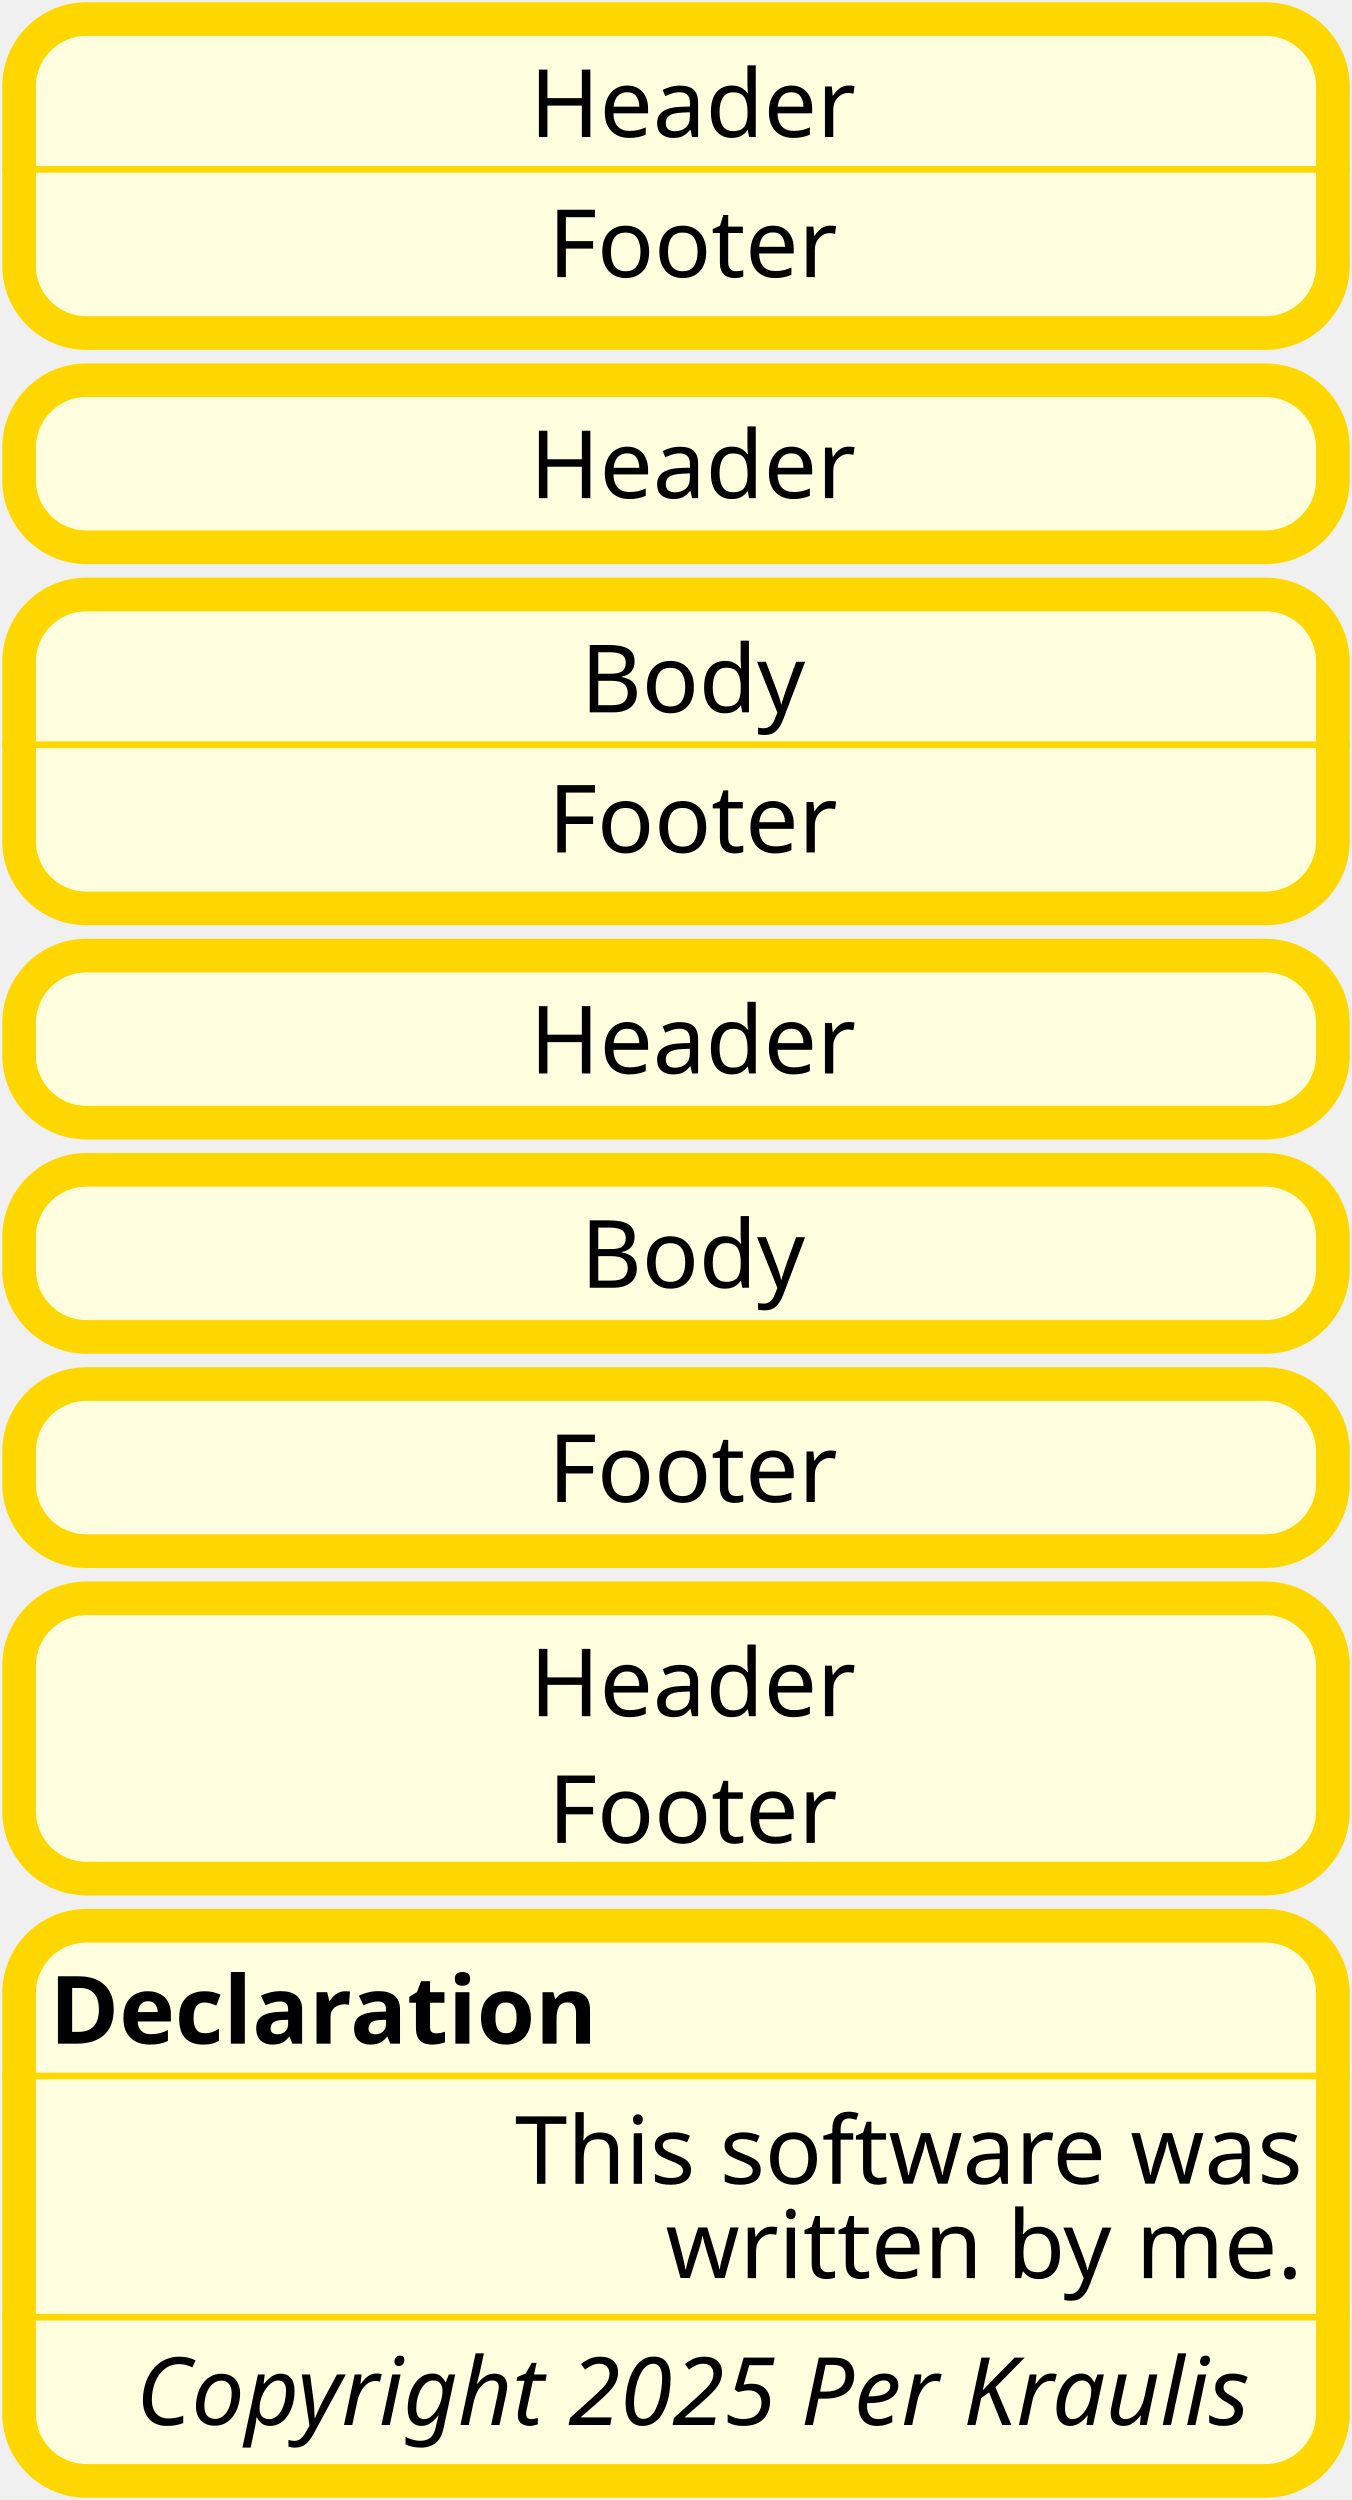
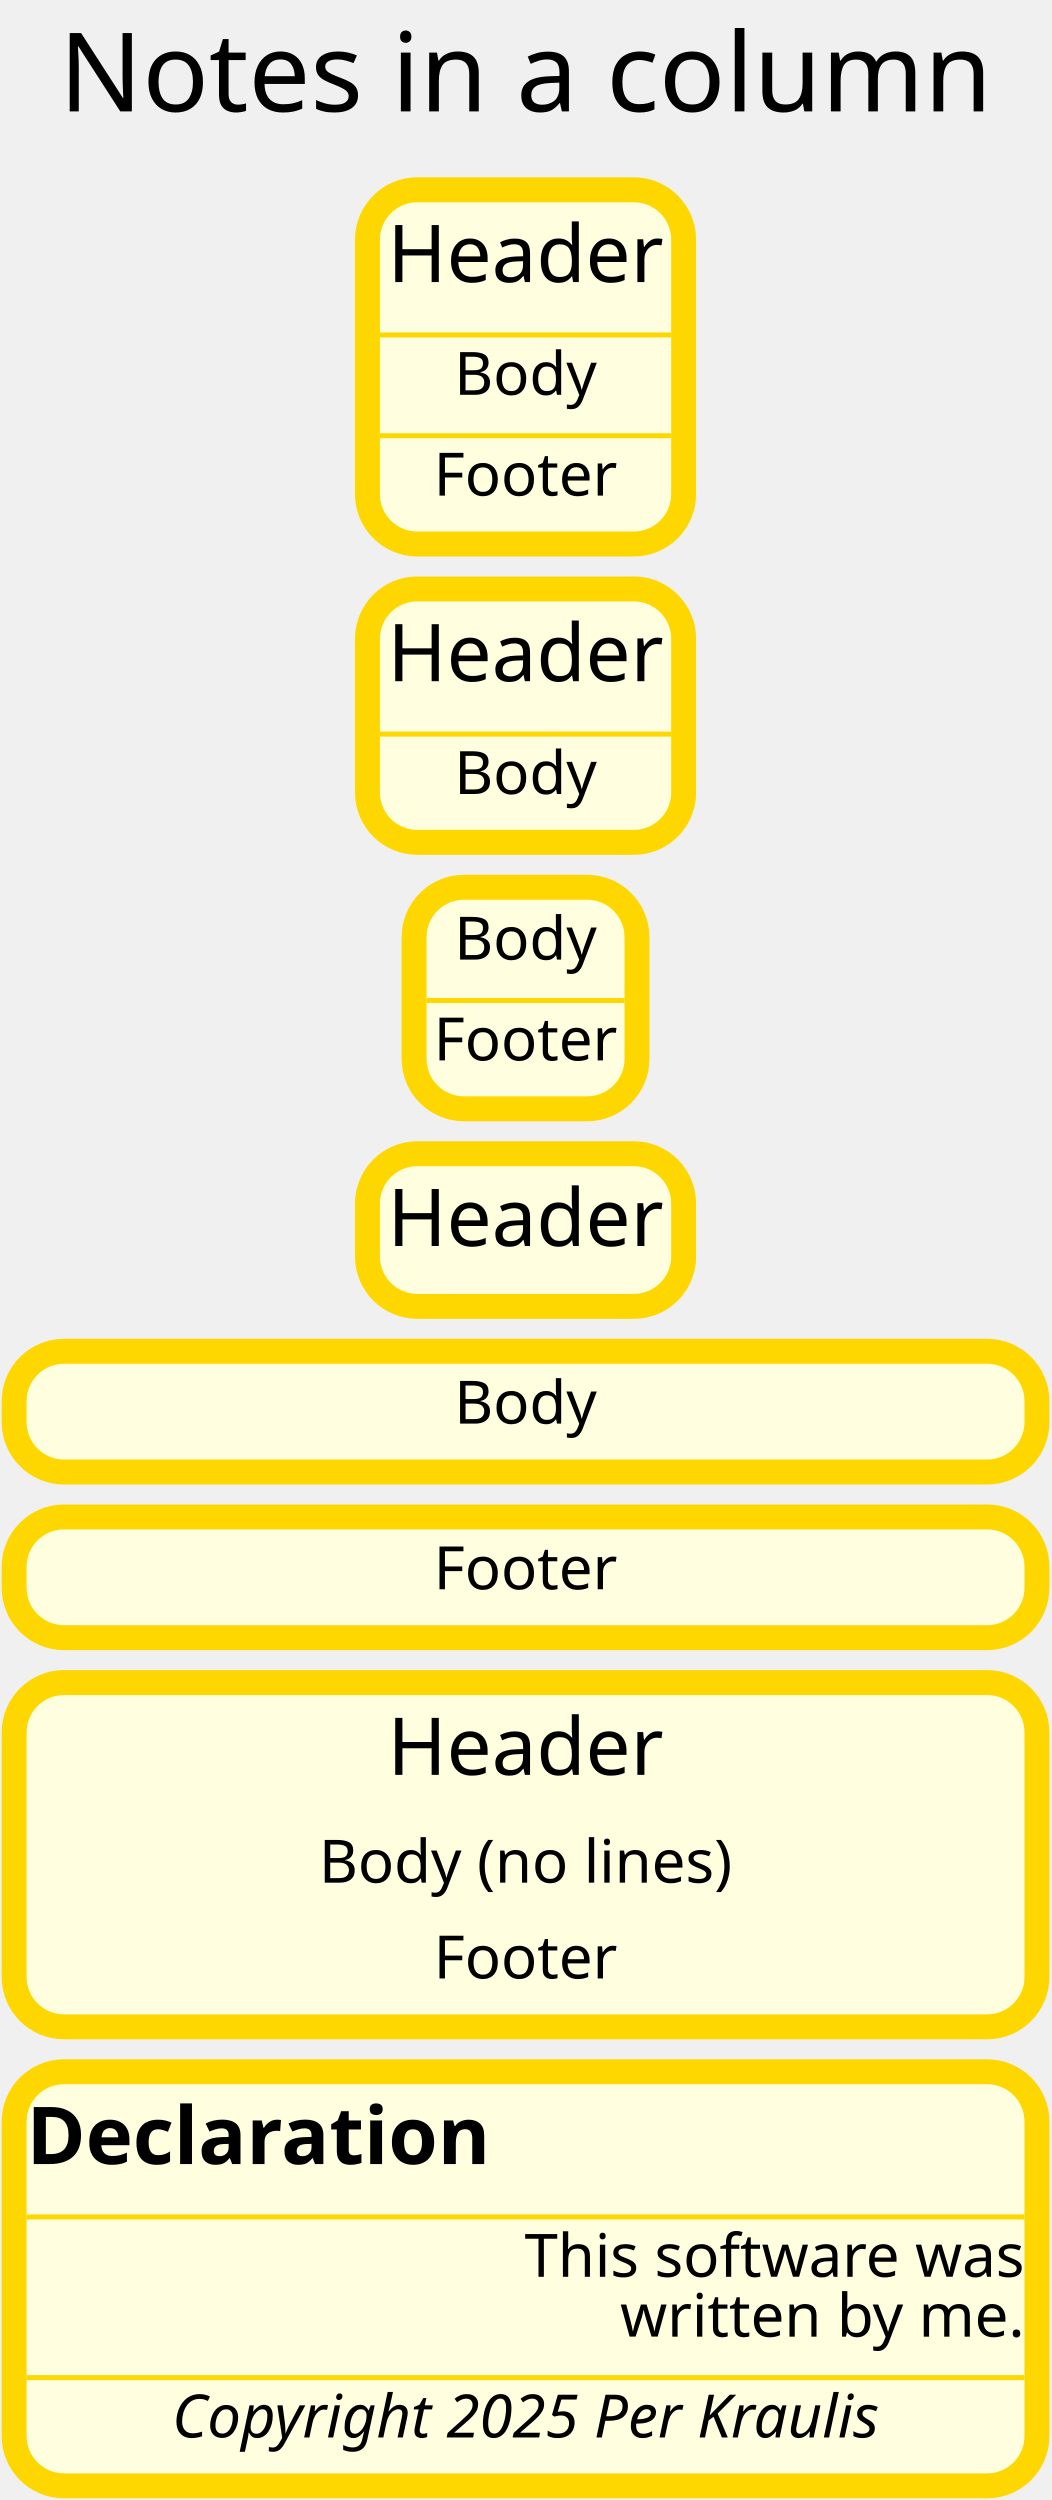
- <svg xmlns="http://www.w3.org/2000/svg" width="301" height="556.6" viewBox="0 0 301 556.6" transform="translate(0.5, 0.5)">
-   <g stroke="black" fill="white" font-family="sans-serif" font-size="14">
-     <g transform="scale(1.5) translate(0, 0)">
-       <g stroke="black" fill="white" font-family="sans-serif" font-size="14">
-         <g transform="translate(0, 0)">
-           <g stroke="black" fill="white" font-family="sans-serif" font-size="14">
-             <text x="100" y="18" stroke="none" fill="black" font-size="18" text-anchor="middle">Header</text>
-             <rect x="2.5" y="2.5" rx="10" ry="10" width="195" fill="lightyellow" stroke="gold" stroke-width="5" height="46.6" />
-             <g stroke="none" fill="black" text-anchor="middle" transform="translate(102.5, 20)">
-               <text x="0" y="0">Header</text>
+ <svg xmlns="http://www.w3.org/2000/svg" width="316" height="751.6" viewBox="0 0 316 751.6" transform="translate(0.5, 0.5)">
+   <g class="layout">
+     <g transform="translate(0,0)">
+       <g>
+         <g class="subchart" transform="translate(0,0) scale(1.5)">
+           <g class="layout">
+             <g fill="black" font-family="sans-serif" font-size="22" text-anchor="middle" transform="translate(4.785,0)">
+               <text y="22" x="100.215">Notes in a column</text>
            </g>
-             <line x1="0" y1="24.8" x2="200" y2="24.8" stroke="gold" stroke-width="1" />
-             <g stroke="none" fill="black" text-anchor="middle" transform="translate(102.5, 40.8)">
-               <text x="0" y="0">Footer</text>
+             <g transform="translate(70.816,35.2)">
+               <g class="layout">
+                 <g transform="translate(0,0)">
+                   <rect x="2.5" y="2.5" width="63.368" height="71" fill="lightyellow" stroke="gold" rx="10" ry="10" class="frame" stroke-width="5" />
+                 </g>
+                 <g transform="translate(5,5)">
+                   <g>
+                     <g fill="black" font-family="sans-serif" font-size="16" text-anchor="middle" transform="translate(0,0)">
+                       <text y="16" x="29.184">Header</text>
+                     </g>
+                     <g fill="black" font-family="sans-serif" font-size="12" text-anchor="middle" transform="translate(13.281,26.6)">
+                       <text y="12" x="15.903">Body</text>
+                     </g>
+                     <g fill="black" font-family="sans-serif" font-size="12" text-anchor="middle" transform="translate(9.348,46.8)">
+                       <text y="12" x="19.836">Footer</text>
+                     </g>
+                     <line x1="0" y1="26.6" x2="58.368" y2="26.6" stroke="gold" stroke-width="1" />
+                     <line x1="0" y1="46.8" x2="58.368" y2="46.8" stroke="gold" stroke-width="1" />
+                   </g>
+                 </g>
+               </g>
            </g>
-           </g>
-         </g>
-         <g transform="translate(0, 53.6)">
-           <g stroke="black" fill="white" font-family="sans-serif" font-size="14">
-             <text x="100" y="18" stroke="none" fill="black" font-size="18" text-anchor="middle">Header</text>
-             <rect x="2.5" y="2.5" rx="10" ry="10" width="195" fill="lightyellow" stroke="gold" stroke-width="5" height="24.8" />
-             <g stroke="none" fill="black" text-anchor="middle" transform="translate(102.5, 20)">
-               <text x="0" y="0">Header</text>
+             <g transform="translate(70.816,115.2)">
+               <g class="layout">
+                 <g transform="translate(0,0)">
+                   <rect x="2.5" y="2.5" width="63.368" height="50.8" fill="lightyellow" stroke="gold" rx="10" ry="10" class="frame" stroke-width="5" />
+                 </g>
+                 <g transform="translate(5,5)">
+                   <g>
+                     <g fill="black" font-family="sans-serif" font-size="16" text-anchor="middle" transform="translate(0,0)">
+                       <text y="16" x="29.184">Header</text>
+                     </g>
+                     <g fill="black" font-family="sans-serif" font-size="12" text-anchor="middle" transform="translate(13.281,26.6)">
+                       <text y="12" x="15.903">Body</text>
+                     </g>
+                     <line x1="0" y1="26.6" x2="58.368" y2="26.6" stroke="gold" stroke-width="1" />
+                   </g>
+                 </g>
+               </g>
            </g>
-           </g>
-         </g>
-         <g transform="translate(0, 85.4)">
-           <g stroke="black" fill="white" font-family="sans-serif" font-size="14">
-             <rect x="2.5" y="2.5" rx="10" ry="10" width="195" fill="lightyellow" stroke="gold" stroke-width="5" height="46.6" />
-             <g stroke="none" fill="black" text-anchor="middle" transform="translate(102.5, 20)">
-               <text x="0" y="0">Body</text>
+             <g transform="translate(80.164,175)">
+               <g class="layout">
+                 <g transform="translate(0,0)">
+                   <rect x="2.5" y="2.5" width="44.672" height="44.4" fill="lightyellow" stroke="gold" rx="10" ry="10" class="frame" stroke-width="5" />
+                 </g>
+                 <g transform="translate(5,5)">
+                   <g>
+                     <g fill="black" font-family="sans-serif" font-size="12" text-anchor="middle" transform="translate(3.933,0)">
+                       <text y="12" x="15.903">Body</text>
+                     </g>
+                     <g fill="black" font-family="sans-serif" font-size="12" text-anchor="middle" transform="translate(0,20.2)">
+                       <text y="12" x="19.836">Footer</text>
+                     </g>
+                     <line x1="0" y1="20.2" x2="39.672" y2="20.2" stroke="gold" stroke-width="1" />
+                   </g>
+                 </g>
+               </g>
            </g>
-             <line x1="0" y1="24.8" x2="200" y2="24.8" stroke="gold" stroke-width="1" />
-             <g stroke="none" fill="black" text-anchor="middle" transform="translate(102.5, 40.8)">
-               <text x="0" y="0">Footer</text>
+             <g transform="translate(70.816,228.4)">
+               <g class="layout">
+                 <g transform="translate(0,0)">
+                   <rect x="2.5" y="2.5" width="63.368" height="30.6" fill="lightyellow" stroke="gold" rx="10" ry="10" class="frame" stroke-width="5" />
+                 </g>
+                 <g transform="translate(5,5)">
+                   <g>
+                     <g fill="black" font-family="sans-serif" font-size="16" text-anchor="middle" transform="translate(0,0)">
+                       <text y="16" x="29.184">Header</text>
+                     </g>
+                   </g>
+                 </g>
+               </g>
            </g>
-           </g>
-         </g>
-         <g transform="translate(0, 139)">
-           <g stroke="black" fill="white" font-family="sans-serif" font-size="14">
-             <text x="100" y="18" stroke="none" fill="black" font-size="18" text-anchor="middle">Header</text>
-             <rect x="2.5" y="2.5" rx="10" ry="10" width="195" fill="lightyellow" stroke="gold" stroke-width="5" height="24.8" />
-             <g stroke="none" fill="black" text-anchor="middle" transform="translate(102.5, 20)">
-               <text x="0" y="0">Header</text>
+             <g transform="translate(0,268)">
+               <g class="layout">
+                 <g transform="translate(0,0)">
+                   <rect x="2.5" y="2.5" width="205" height="24.2" fill="lightyellow" stroke="gold" rx="10" ry="10" class="frame" stroke-width="5" />
+                 </g>
+                 <g transform="translate(5,5)">
+                   <g>
+                     <g fill="black" font-family="sans-serif" font-size="12" text-anchor="middle" transform="translate(84.097,0)">
+                       <text y="12" x="15.903">Body</text>
+                     </g>
+                   </g>
+                 </g>
+               </g>
            </g>
-           </g>
-         </g>
-         <g transform="translate(0, 170.8)">
-           <g stroke="black" fill="white" font-family="sans-serif" font-size="14">
-             <rect x="2.5" y="2.5" rx="10" ry="10" width="195" fill="lightyellow" stroke="gold" stroke-width="5" height="24.8" />
-             <g stroke="none" fill="black" text-anchor="middle" transform="translate(102.5, 20)">
-               <text x="0" y="0">Body</text>
+             <g transform="translate(0,301.2)">
+               <g class="layout">
+                 <g transform="translate(0,0)">
+                   <rect x="2.5" y="2.5" width="205" height="24.2" fill="lightyellow" stroke="gold" rx="10" ry="10" class="frame" stroke-width="5" />
+                 </g>
+                 <g transform="translate(5,5)">
+                   <g>
+                     <g fill="black" font-family="sans-serif" font-size="12" text-anchor="middle" transform="translate(80.164,0)">
+                       <text y="12" x="19.836">Footer</text>
+                     </g>
+                   </g>
+                 </g>
+               </g>
            </g>
-           </g>
-         </g>
-         <g transform="translate(0, 202.6)">
-           <g stroke="black" fill="white" font-family="sans-serif" font-size="14">
-             <rect x="2.5" y="2.5" rx="10" ry="10" width="195" fill="lightyellow" stroke="gold" stroke-width="5" height="24.8" />
-             <g stroke="none" fill="black" text-anchor="middle" transform="translate(102.5, 20)">
-               <text x="0" y="0">Footer</text>
+             <g transform="translate(0,334.4)">
+               <g class="layout">
+                 <g transform="translate(0,0)">
+                   <rect x="2.5" y="2.5" width="205" height="69" fill="lightyellow" stroke="gold" rx="10" ry="10" class="frame" stroke-width="5" />
+                 </g>
+                 <g transform="translate(5,5)">
+                   <g>
+                     <g fill="black" font-family="sans-serif" font-size="16" text-anchor="middle" transform="translate(70.816,0)">
+                       <text y="16" x="29.184">Header</text>
+                     </g>
+                     <g fill="black" font-family="sans-serif" font-size="12" text-anchor="middle" transform="translate(54,25.6)">
+                       <text y="12" x="46">Body (no lines)</text>
+                     </g>
+                     <g fill="black" font-family="sans-serif" font-size="12" text-anchor="middle" transform="translate(80.164,44.8)">
+                       <text y="12" x="19.836">Footer</text>
+                     </g>
+                   </g>
+                 </g>
+               </g>
            </g>
-           </g>
-         </g>
-         <g transform="translate(0, 234.4)">
-           <g stroke="black" fill="white" font-family="sans-serif" font-size="14">
-             <text x="100" y="18" stroke="none" fill="black" font-size="18" text-anchor="middle">Header</text>
-             <rect x="2.5" y="2.5" rx="10" ry="10" width="195" fill="lightyellow" stroke="gold" stroke-width="5" height="41.6" />
-             <g stroke="none" fill="black" text-anchor="middle" transform="translate(102.5, 20)">
-               <text x="0" y="0">Header</text>
-             </g>
-             <g stroke="none" fill="black" text-anchor="middle" transform="translate(102.5, 38.8)">
-               <text x="0" y="0">Footer</text>
-             </g>
-           </g>
-         </g>
-         <g transform="translate(0, 283)">
-           <g stroke="black" fill="white" font-family="sans-serif" font-size="14">
-             <text x="100" y="18" stroke="none" fill="black" font-size="18" text-anchor="middle" font-weight="bold">Declaration</text>
-             <rect x="2.5" y="2.5" rx="10" ry="10" width="195" fill="lightyellow" stroke="gold" stroke-width="5" height="82.4" />
-             <g stroke="none" fill="black" text-anchor="start" font-weight="bold" transform="translate(7, 20)">
-               <text x="0" y="0">Declaration</text>
-             </g>
-             <line x1="0" y1="24.8" x2="200" y2="24.8" stroke="gold" stroke-width="1" />
-             <g stroke="none" fill="black" text-anchor="end" transform="translate(193, 40.8)">
-               <text x="0" y="0">This software was</text>
-               <text x="0" y="14">written by me.</text>
-             </g>
-             <line x1="0" y1="60.6" x2="200" y2="60.6" stroke="gold" stroke-width="1" />
-             <g stroke="none" fill="black" text-anchor="middle" font-style="italic" transform="translate(102.5, 76.6)">
-               <text x="0" y="0">Copyright 2025 Per Kraulis</text>
+             <g transform="translate(0,412.4)">
+               <g class="layout">
+                 <g transform="translate(0,0)">
+                   <rect x="2.5" y="2.5" width="205" height="83" fill="lightyellow" stroke="gold" rx="10" ry="10" class="frame" stroke-width="5" />
+                 </g>
+                 <g transform="translate(5,5)">
+                   <g>
+                     <g fill="black" font-family="sans-serif" font-size="16" font-weight="bold" transform="translate(0,0)">
+                       <text y="16">Declaration</text>
+                     </g>
+                     <g fill="black" font-family="sans-serif" font-size="12" text-anchor="end" transform="translate(91.358,26.6)">
+                       <text y="12" x="108.642">This software was</text>
+                       <text y="24" x="108.642">written by me.</text>
+                     </g>
+                     <g fill="black" font-family="sans-serif" font-size="12" font-style="italic" text-anchor="middle" transform="translate(18.376,58.8)">
+                       <text y="12" x="81.624">Copyright 2025 Per Kraulis</text>
+                     </g>
+                     <line x1="0" y1="26.6" x2="200" y2="26.6" stroke="gold" stroke-width="1" />
+                     <line x1="0" y1="58.8" x2="200" y2="58.8" stroke="gold" stroke-width="1" />
+                   </g>
+                 </g>
+               </g>
            </g>
          </g>
        </g>
      </g>
    </g>
  </g>
</svg>
